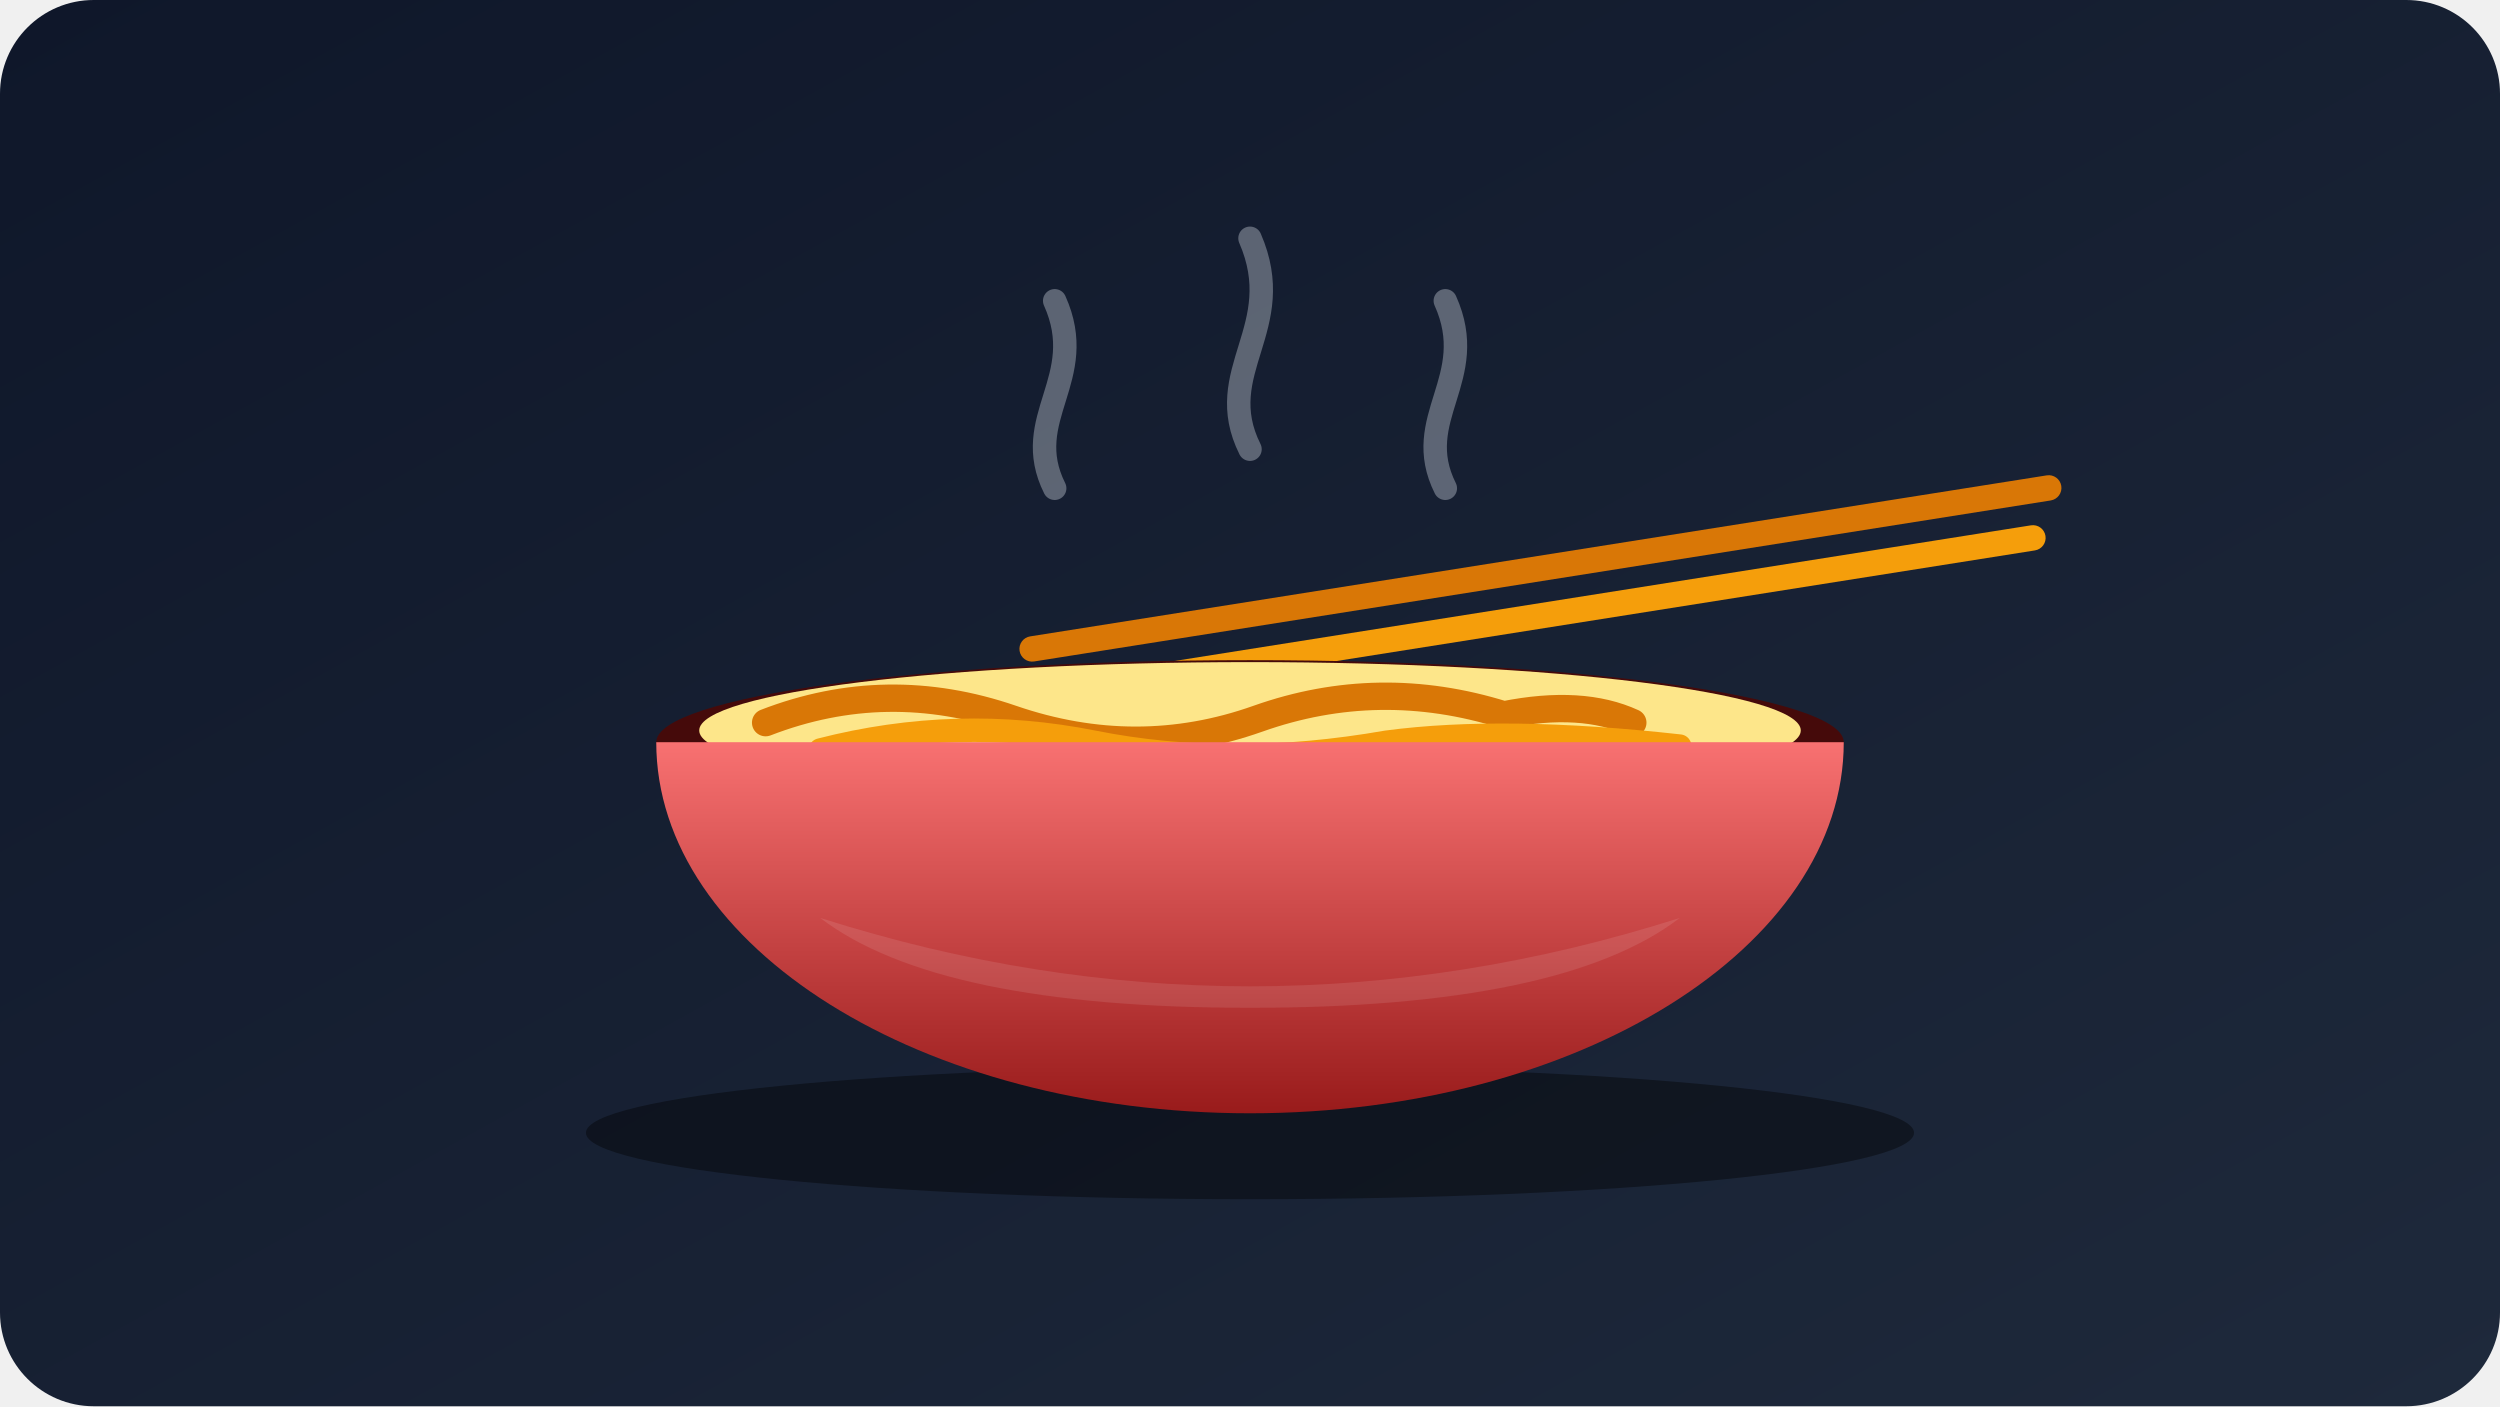
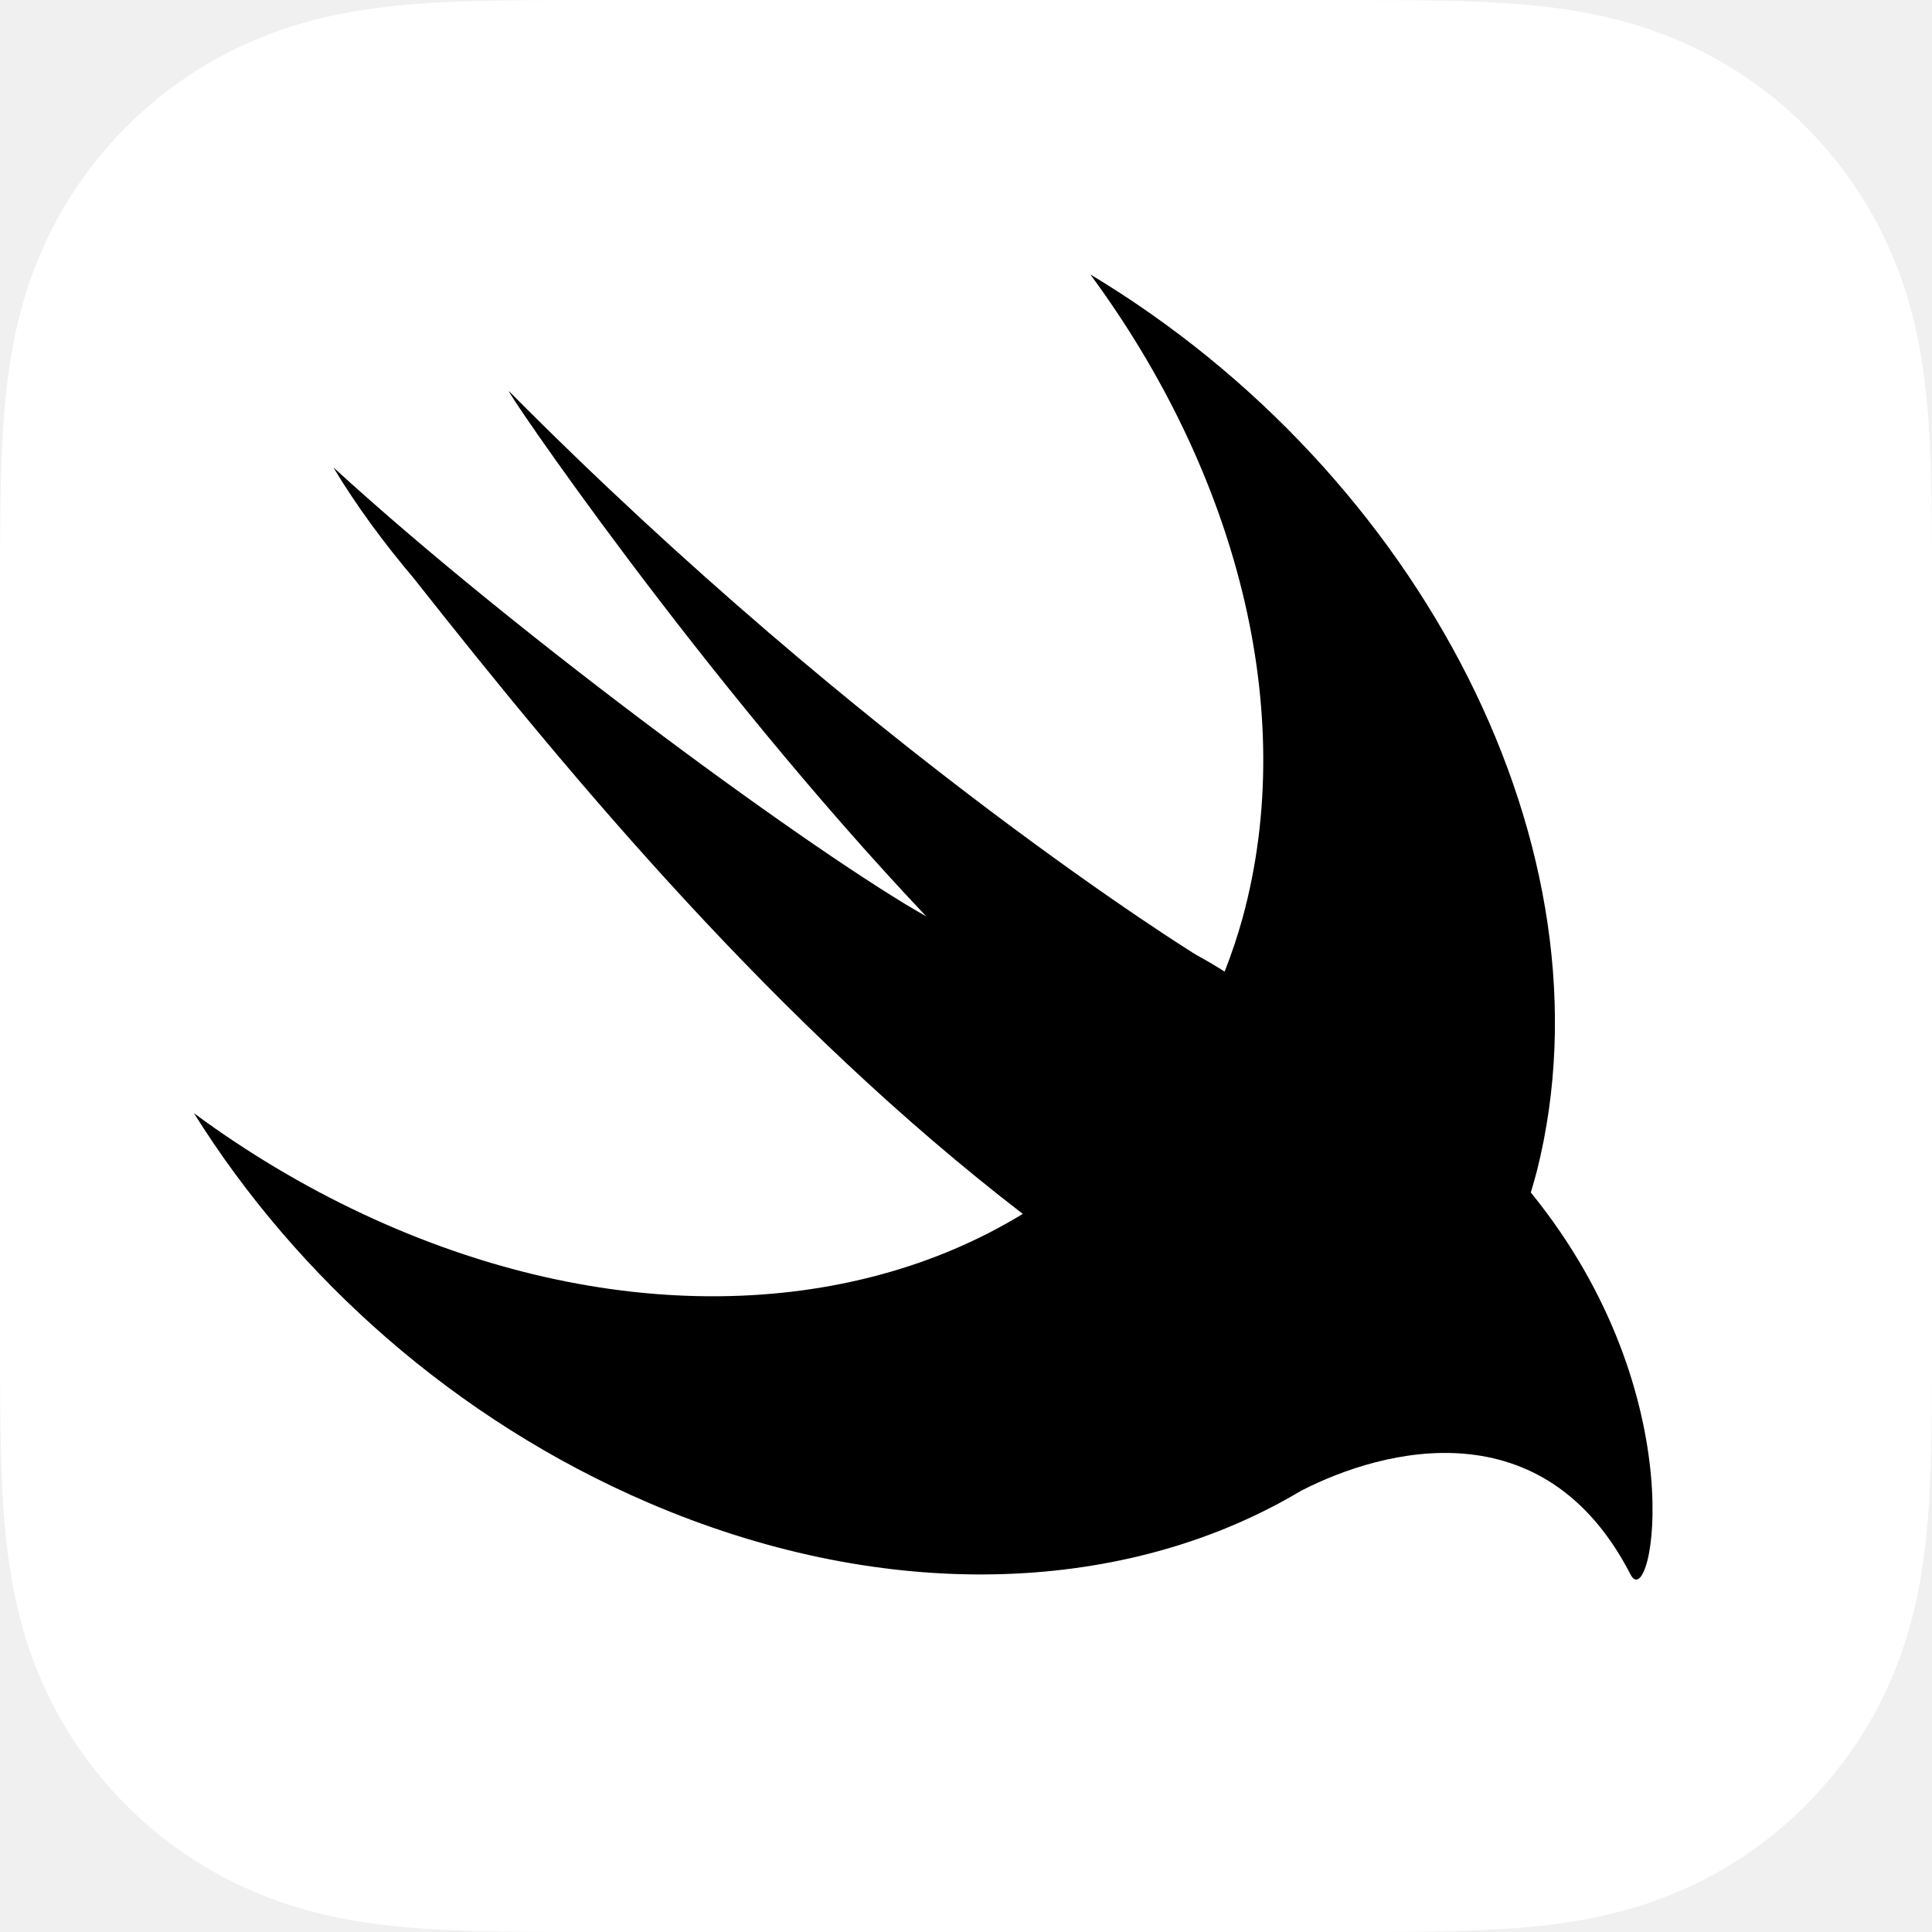
- <svg xmlns="http://www.w3.org/2000/svg" viewBox="0 0 1280 720">
-   <defs>
-     <linearGradient id="bg" x1="0" y1="0" x2="1" y2="1">
-       <stop offset="0" stop-color="#0f172a" />
-       <stop offset="1" stop-color="#1e293b" />
-     </linearGradient>
-     <linearGradient id="bowl" x1="0" y1="0" x2="0" y2="1">
-       <stop offset="0" stop-color="#f87171" />
-       <stop offset="1" stop-color="#991b1b" />
-     </linearGradient>
-   </defs>
-   <rect width="1280" height="720" rx="48" fill="url(#bg)" />
-   <g stroke="#e2e8f0" stroke-opacity="0.35" stroke-width="12" stroke-linecap="round" fill="none">
-     <path d="M540 250 c -18 -36 18 -56 0 -96" />
-     <path d="M640 230 c -20 -40 20 -62 0 -108" />
-     <path d="M740 250 c -18 -36 18 -56 0 -96" />
+ <svg xmlns="http://www.w3.org/2000/svg" version="1.1" id="Layer_1" x="0px" y="0px" width="106.063px" height="106.063px" viewBox="0 0 106.063 106.063" enable-background="new 0 0 106.063 106.063" xml:space="preserve">
+   <g>
+     <path fill="#FFFFFF" d="M106.059,29.378c-0.006-1.067-0.018-2.133-0.047-3.201c-0.062-2.323-0.199-4.667-0.612-6.966   c-0.419-2.334-1.104-4.504-2.183-6.625c-1.06-2.082-2.445-3.988-4.097-5.64c-1.652-1.652-3.557-3.037-5.64-4.097   c-2.118-1.078-4.289-1.763-6.621-2.182c-2.3-0.414-4.644-0.551-6.969-0.613c-1.067-0.029-2.134-0.041-3.201-0.048   C75.421,0,74.154,0,72.887,0H44.81H33.179c-1.267,0-2.534,0-3.8,0.007c-1.067,0.007-2.135,0.019-3.201,0.048   c-0.581,0.016-1.163,0.036-1.746,0.064c-1.748,0.084-3.499,0.239-5.222,0.549c-1.749,0.314-3.407,0.778-5.021,1.445   c-0.538,0.222-1.071,0.467-1.6,0.737c-1.562,0.795-3.025,1.773-4.355,2.909C7.789,6.138,7.361,6.534,6.948,6.947   C5.295,8.6,3.91,10.505,2.85,12.587c-1.079,2.12-1.763,4.291-2.183,6.625c-0.413,2.298-0.55,4.643-0.612,6.966   c-0.029,1.068-0.042,2.134-0.049,3.201C-0.001,30.645,0,31.912,0,33.179V50.47v22.418c0,1.268-0.001,2.534,0.007,3.802   c0.007,1.067,0.019,2.133,0.049,3.199c0.062,2.324,0.2,4.669,0.612,6.966c0.419,2.333,1.103,4.505,2.183,6.625   c1.06,2.083,2.445,3.988,4.097,5.639c1.651,1.653,3.557,3.038,5.641,4.099c2.119,1.078,4.289,1.762,6.621,2.181   c2.298,0.414,4.644,0.551,6.968,0.613c1.066,0.028,2.134,0.041,3.201,0.047c1.266,0.009,2.532,0.008,3.8,0.008h39.709   c1.266,0,2.534,0.001,3.8-0.008c1.067-0.006,2.133-0.019,3.201-0.047c2.325-0.062,4.669-0.2,6.969-0.613   c2.332-0.419,4.502-1.103,6.621-2.181c2.083-1.061,3.988-2.446,5.64-4.099c1.652-1.652,3.038-3.556,4.097-5.639   c1.079-2.12,1.764-4.292,2.183-6.625c0.413-2.297,0.55-4.642,0.612-6.966c0.029-1.066,0.041-2.132,0.047-3.199   c0.008-1.268,0.008-2.534,0.008-3.802V33.179C106.066,31.912,106.067,30.645,106.059,29.378z" />
+     <path d="M84.038,65.464c0.117-0.399,0.238-0.796,0.341-1.205c4.402-17.539-6.342-38.275-24.523-49.193   c7.968,10.801,11.49,23.883,8.36,35.324c-0.279,1.02-0.615,2-0.986,2.952c-0.403-0.264-0.91-0.565-1.591-0.94   c0,0-18.086-11.167-37.688-30.918c-0.514-0.519,10.453,15.675,22.899,28.824C44.987,47.016,28.646,35.126,18.3,25.658   c1.271,2.12,2.783,4.161,4.444,6.126c8.64,10.956,19.906,24.475,33.404,34.855c-9.484,5.804-22.885,6.255-36.227,0.006   c-3.3-1.547-6.403-3.413-9.274-5.533c5.648,9.034,14.347,16.828,24.934,21.379c12.625,5.426,25.18,5.058,34.531,0.089l-0.007,0.011   c0.032-0.02,0.067-0.041,0.1-0.061c0.42-0.225,0.836-0.457,1.242-0.7c4.517-2.319,13.331-4.607,18.067,4.609   c1.166,2.268,3.645-9.752-5.468-20.965C84.043,65.469,84.041,65.467,84.038,65.464z" />
  </g>
-   <ellipse cx="640" cy="580" rx="340" ry="34" fill="#000000" fill-opacity="0.4" />
-   <g transform="rotate(-9 780 300)">
-     <rect x="520" y="286" width="540" height="13" rx="6.5" fill="#d97706" />
-     <rect x="508" y="310" width="540" height="13" rx="6.5" fill="#f59e0b" />
-   </g>
-   <ellipse cx="640" cy="380" rx="304" ry="42" fill="#450a0a" />
-   <ellipse cx="640" cy="374" rx="282" ry="35" fill="#fde68a" />
-   <path d="M392 370 q 62 -24 126 -2 t 126 0 t 126 -2 q 40 -8 66 4" stroke="#d97706" stroke-width="14" fill="none" stroke-linecap="round" />
-   <path d="M420 384 q 70 -18 140 -4 t 150 0 q 60 -8 150 2" stroke="#f59e0b" stroke-width="12" fill="none" stroke-linecap="round" />
-   <path d="M336 380 a 304 190 0 0 0 608 0 z" fill="url(#bowl)" />
-   <path d="M420 470 q 220 70 440 0 q -60 46 -220 46 t -220 -46 z" fill="#ffffff" fill-opacity="0.1" />
</svg>
